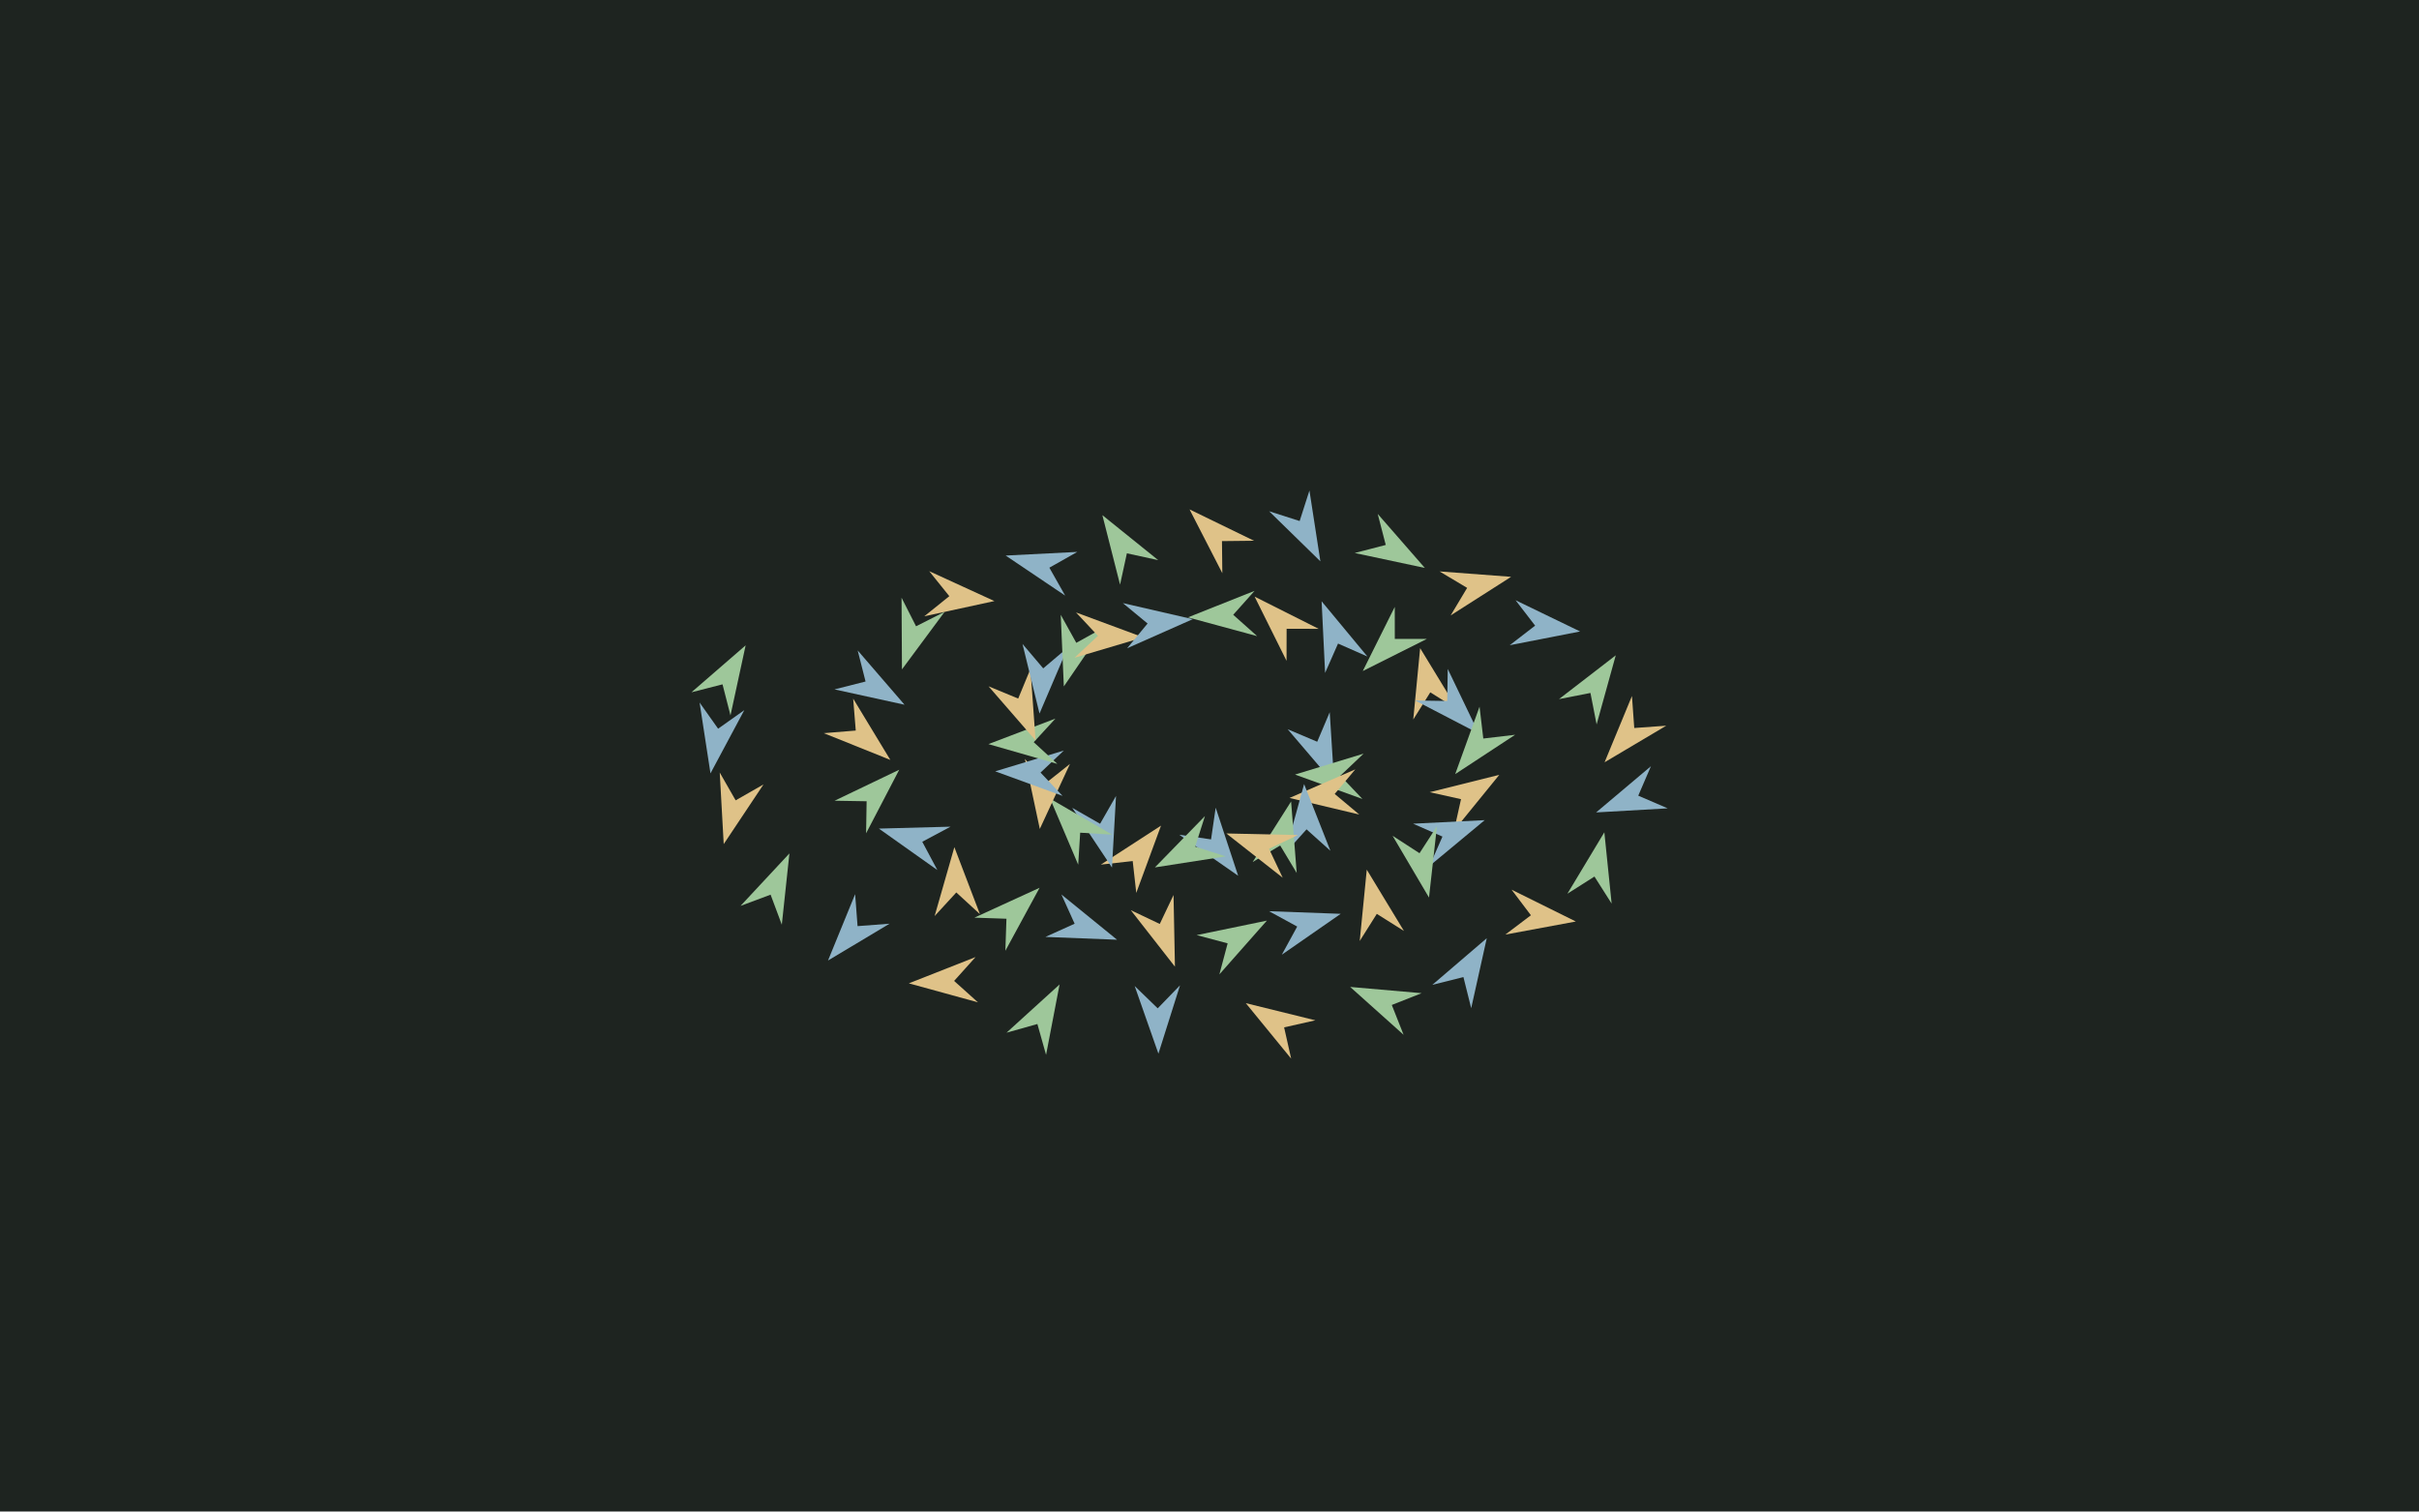
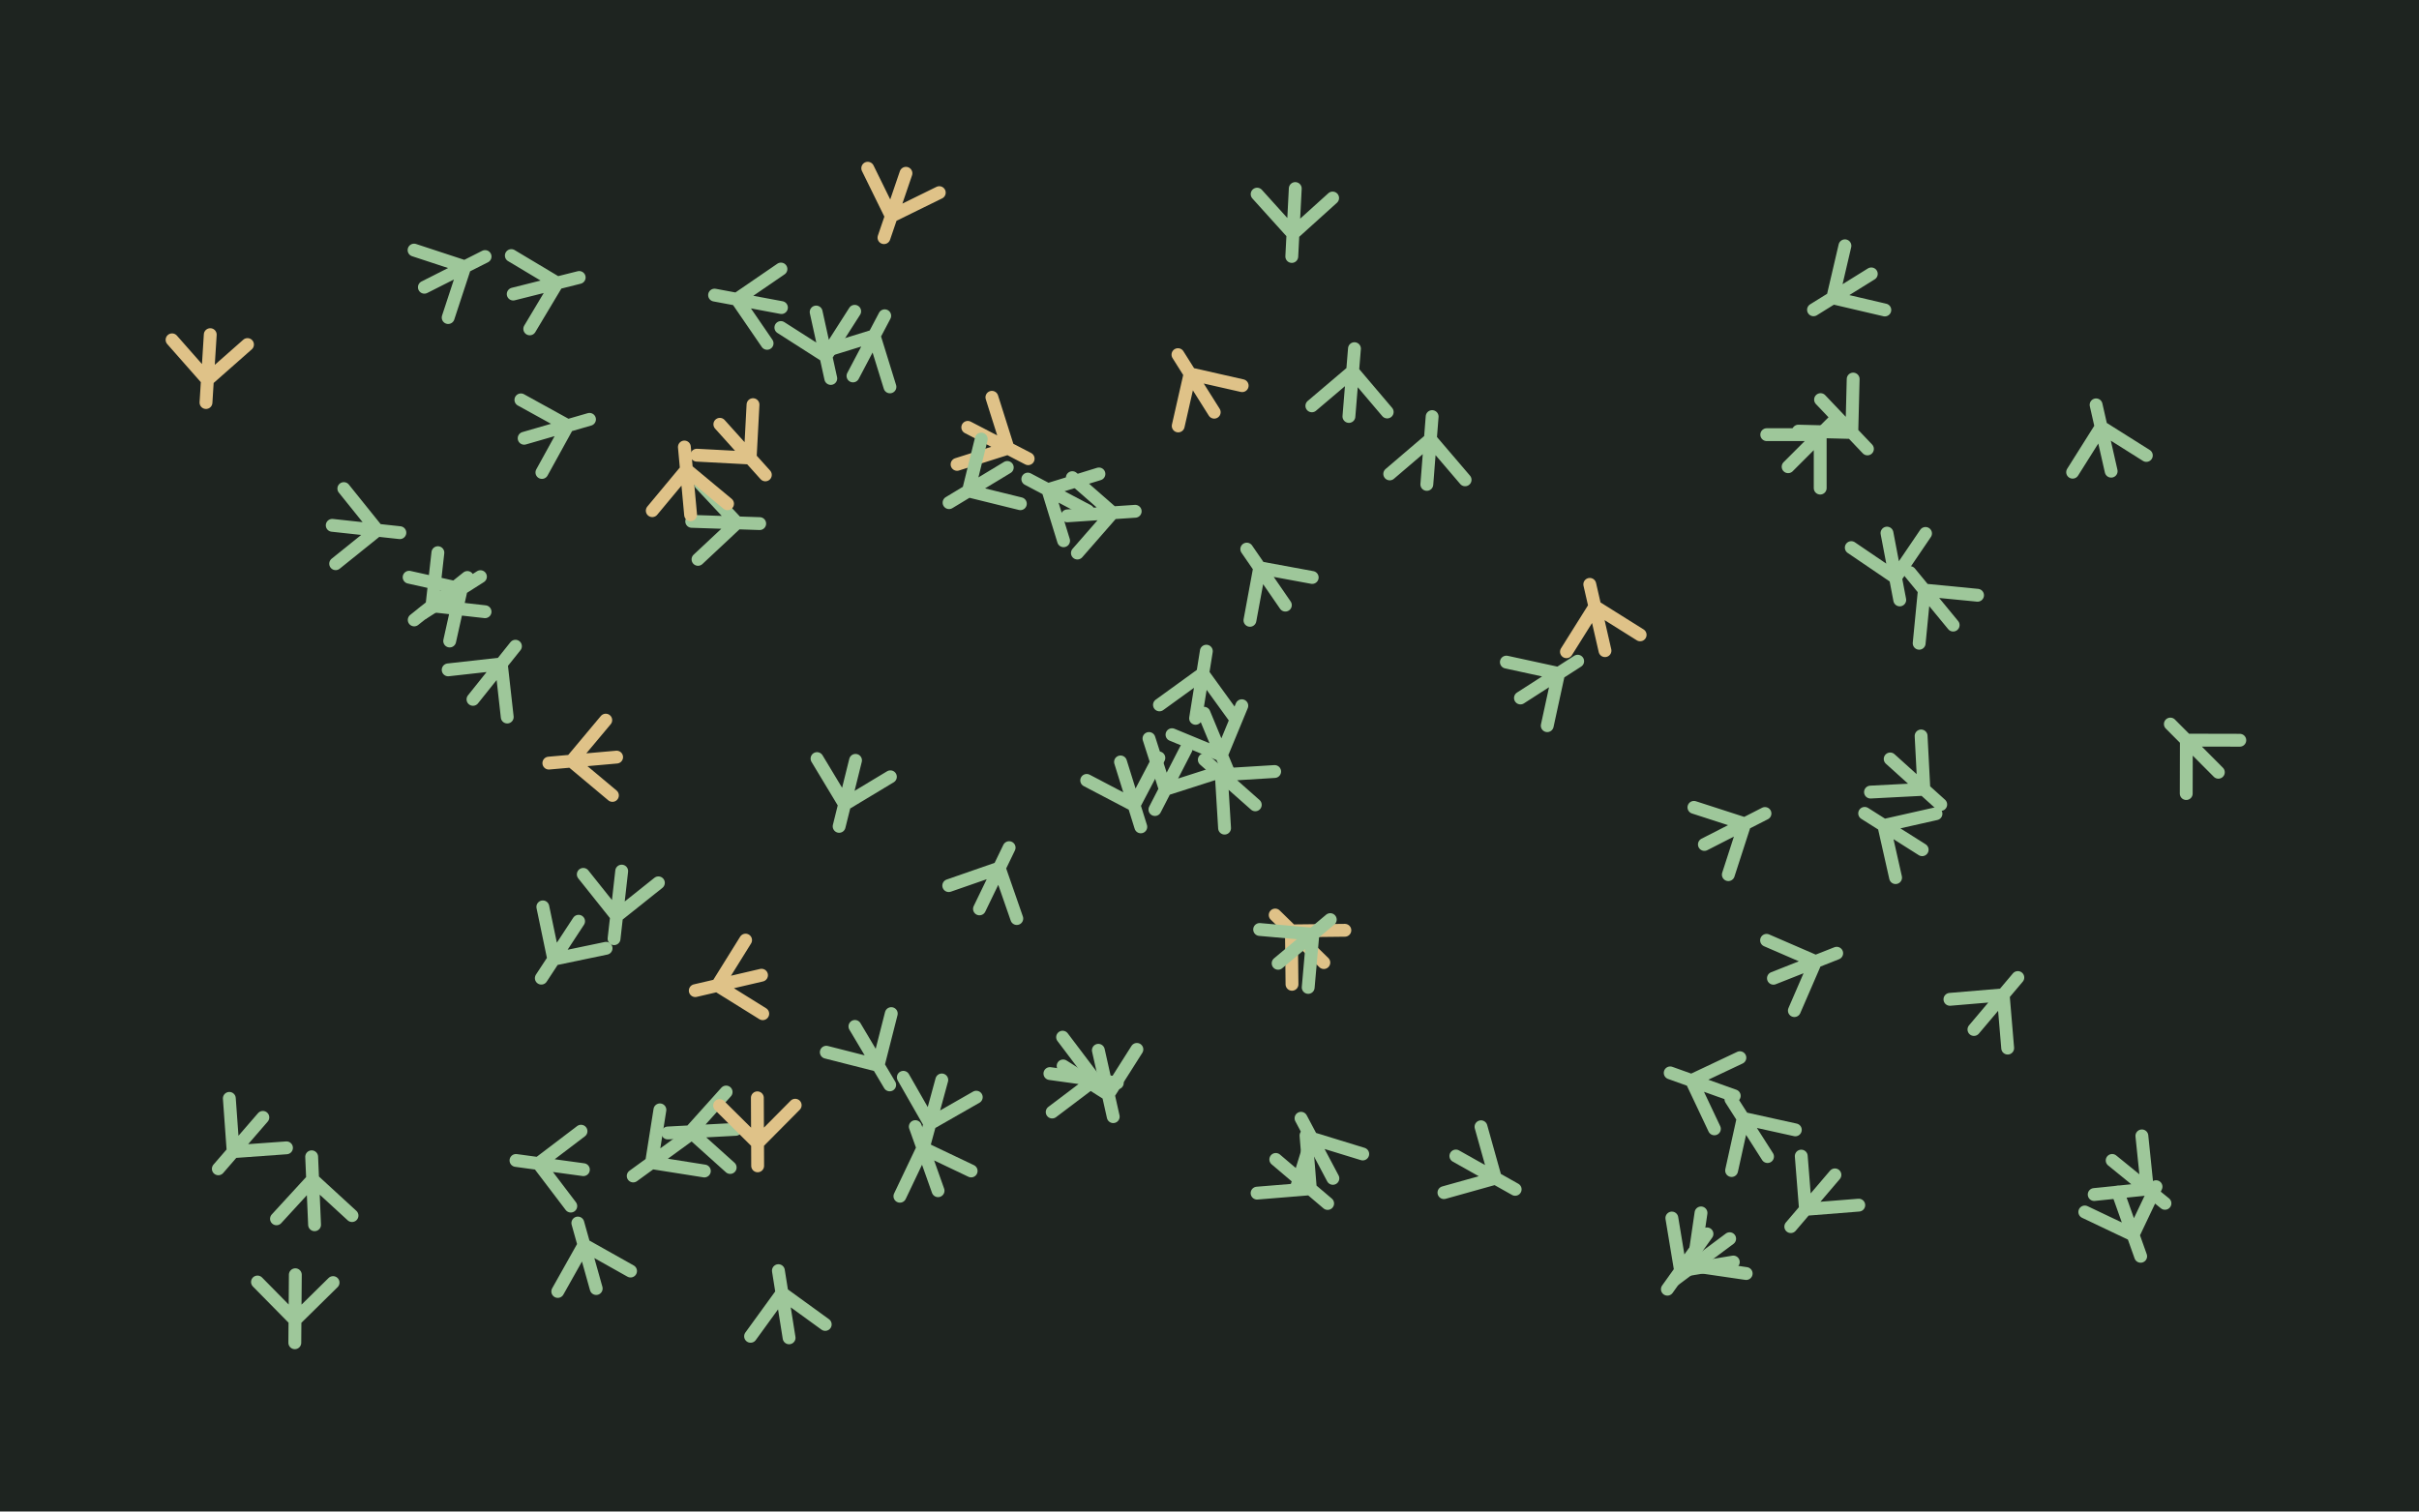
<svg xmlns="http://www.w3.org/2000/svg" width="320" height="200" viewBox="0 0 320 200">
  <defs>
    <marker id="arrow-bg" viewBox="0 0 10 10" refX="8" refY="5" markerWidth="4" markerHeight="4" orient="auto-start-reverse">
      <path d="M0 0L10 5L0 10Z" fill="#1e2420" />
    </marker>
    <marker id="arrow-panel" viewBox="0 0 10 10" refX="8" refY="5" markerWidth="4" markerHeight="4" orient="auto-start-reverse">
      <path d="M0 0L10 5L0 10Z" fill="#303931" />
    </marker>
    <marker id="arrow-rule" viewBox="0 0 10 10" refX="8" refY="5" markerWidth="4" markerHeight="4" orient="auto-start-reverse">
      <path d="M0 0L10 5L0 10Z" fill="#4A544B" />
    </marker>
    <marker id="arrow-text" viewBox="0 0 10 10" refX="8" refY="5" markerWidth="4" markerHeight="4" orient="auto-start-reverse">
      <path d="M0 0L10 5L0 10Z" fill="#E8E2D6" />
    </marker>
    <marker id="arrow-gold" viewBox="0 0 10 10" refX="8" refY="5" markerWidth="4" markerHeight="4" orient="auto-start-reverse">
      <path d="M0 0L10 5L0 10Z" fill="#dfc288" />
    </marker>
    <marker id="arrow-blue" viewBox="0 0 10 10" refX="8" refY="5" markerWidth="4" markerHeight="4" orient="auto-start-reverse">
      <path d="M0 0L10 5L0 10Z" fill="#8fb3c7" />
    </marker>
    <marker id="arrow-sage" viewBox="0 0 10 10" refX="8" refY="5" markerWidth="4" markerHeight="4" orient="auto-start-reverse">
      <path d="M0 0L10 5L0 10Z" fill="#9ec79a" />
    </marker>
    <marker id="arrow-coral" viewBox="0 0 10 10" refX="8" refY="5" markerWidth="4" markerHeight="4" orient="auto-start-reverse">
      <path d="M0 0L10 5L0 10Z" fill="#d9978c" />
    </marker>
    <marker id="arrow-purple" viewBox="0 0 10 10" refX="8" refY="5" markerWidth="4" markerHeight="4" orient="auto-start-reverse">
      <path d="M0 0L10 5L0 10Z" fill="#b79bc4" />
    </marker>
    <marker id="arrow-clay" viewBox="0 0 10 10" refX="8" refY="5" markerWidth="4" markerHeight="4" orient="auto-start-reverse">
      <path d="M0 0L10 5L0 10Z" fill="#cf9f78" />
    </marker>
  </defs>
  <rect width="320" height="200" fill="#1e2420" />
-   <path d="M-5 3L4 0L-5-3L-2 0Z" fill="#8fb3c7" transform="translate(175 100) rotate(67.95)" />
-   <path d="M-5 3L4 0L-5-3L-2 0Z" fill="#9ec79a" transform="translate(175.31 102.59) rotate(181.48)" />
-   <path d="M-5 3L4 0L-5-3L-2 0Z" fill="#dfc288" transform="translate(174.57 105.23) rotate(174.94)" />
-   <path d="M-5 3L4 0L-5-3L-2 0Z" fill="#8fb3c7" transform="translate(172.73 107.74) rotate(266.93)" />
-   <path d="M-5 3L4 0L-5-3L-2 0Z" fill="#9ec79a" transform="translate(169.83 109.93) rotate(283.95)" />
-   <path d="M-5 3L4 0L-5-3L-2 0Z" fill="#dfc288" transform="translate(165.99 111.63) rotate(199.71)" />
-   <path d="M-5 3L4 0L-5-3L-2 0Z" fill="#8fb3c7" transform="translate(161.4 112.67) rotate(53.31)" />
-   <path d="M-5 3L4 0L-5-3L-2 0Z" fill="#9ec79a" transform="translate(156.33 112.94) rotate(152.7)" />
-   <path d="M-5 3L4 0L-5-3L-2 0Z" fill="#dfc288" transform="translate(151.09 112.37) rotate(308.62)" />
-   <path d="M-5 3L4 0L-5-3L-2 0Z" fill="#8fb3c7" transform="translate(146.05 110.93) rotate(74.8)" />
-   <path d="M-5 3L4 0L-5-3L-2 0Z" fill="#9ec79a" transform="translate(141.57 108.68) rotate(228.55)" />
-   <path d="M-5 3L4 0L-5-3L-2 0Z" fill="#dfc288" transform="translate(138 105.71) rotate(96.44)" />
-   <path d="M-5 3L4 0L-5-3L-2 0Z" fill="#8fb3c7" transform="translate(135.65 102.17) rotate(181.6)" />
-   <path d="M-5 3L4 0L-5-3L-2 0Z" fill="#9ec79a" transform="translate(134.75 98.29) rotate(177.58)" />
-   <path d="M-5 3L4 0L-5-3L-2 0Z" fill="#dfc288" transform="translate(135.46 94.28) rotate(67.46)" />
-   <path d="M-5 3L4 0L-5-3L-2 0Z" fill="#8fb3c7" transform="translate(137.84 90.43) rotate(94.71)" />
-   <path d="M-5 3L4 0L-5-3L-2 0Z" fill="#9ec79a" transform="translate(141.83 86.98) rotate(105.95)" />
-   <path d="M-5 3L4 0L-5-3L-2 0Z" fill="#dfc288" transform="translate(147.24 84.2) rotate(1.9)" />
-   <path d="M-5 3L4 0L-5-3L-2 0Z" fill="#8fb3c7" transform="translate(153.8 82.31) rotate(354.53)" />
-   <path d="M-5 3L4 0L-5-3L-2 0Z" fill="#9ec79a" transform="translate(161.14 81.46) rotate(176.74)" />
-   <path d="M-5 3L4 0L-5-3L-2 0Z" fill="#dfc288" transform="translate(168.79 81.78) rotate(225.13)" />
-   <path d="M-5 3L4 0L-5-3L-2 0Z" fill="#8fb3c7" transform="translate(176.28 83.29) rotate(248.78)" />
-   <path d="M-5 3L4 0L-5-3L-2 0Z" fill="#9ec79a" transform="translate(183.1 85.96) rotate(134.93)" />
-   <path d="M-5 3L4 0L-5-3L-2 0Z" fill="#dfc288" transform="translate(188.76 89.66) rotate(257.08)" />
-   <path d="M-5 3L4 0L-5-3L-2 0Z" fill="#8fb3c7" transform="translate(192.84 94.19) rotate(45.91)" />
-   <path d="M-5 3L4 0L-5-3L-2 0Z" fill="#9ec79a" transform="translate(194.98 99.29) rotate(128.28)" />
-   <path d="M-5 3L4 0L-5-3L-2 0Z" fill="#dfc288" transform="translate(194.96 104.67) rotate(327.55)" />
-   <path d="M-5 3L4 0L-5-3L-2 0Z" fill="#8fb3c7" transform="translate(192.68 109.97) rotate(338.73)" />
-   <path d="M-5 3L4 0L-5-3L-2 0Z" fill="#9ec79a" transform="translate(188.2 114.85) rotate(77.93)" />
-   <path d="M-5 3L4 0L-5-3L-2 0Z" fill="#dfc288" transform="translate(181.69 118.97) rotate(257.2)" />
-   <path d="M-5 3L4 0L-5-3L-2 0Z" fill="#8fb3c7" transform="translate(173.52 122.04) rotate(343.66)" />
-   <path d="M-5 3L4 0L-5-3L-2 0Z" fill="#9ec79a" transform="translate(164.13 123.82) rotate(329.9)" />
-   <path d="M-5 3L4 0L-5-3L-2 0Z" fill="#dfc288" transform="translate(154.09 124.14) rotate(70.44)" />
-   <path d="M-5 3L4 0L-5-3L-2 0Z" fill="#8fb3c7" transform="translate(144.03 122.93) rotate(20.68)" />
-   <path d="M-5 3L4 0L-5-3L-2 0Z" fill="#9ec79a" transform="translate(134.6 120.2) rotate(316.94)" />
-   <path d="M-5 3L4 0L-5-3L-2 0Z" fill="#dfc288" transform="translate(126.42 116.09) rotate(267.55)" />
-   <path d="M-5 3L4 0L-5-3L-2 0Z" fill="#8fb3c7" transform="translate(120.09 110.8) rotate(196.9)" />
-   <path d="M-5 3L4 0L-5-3L-2 0Z" fill="#9ec79a" transform="translate(116.08 104.63) rotate(315.95)" />
-   <path d="M-5 3L4 0L-5-3L-2 0Z" fill="#dfc288" transform="translate(114.73 97.96) rotate(40.34)" />
-   <path d="M-5 3L4 0L-5-3L-2 0Z" fill="#8fb3c7" transform="translate(116.22 91.2) rotate(30.78)" />
-   <path d="M-5 3L4 0L-5-3L-2 0Z" fill="#9ec79a" transform="translate(120.56 84.77) rotate(108.11)" />
-   <path d="M-5 3L4 0L-5-3L-2 0Z" fill="#dfc288" transform="translate(127.57 79.1) rotate(6.2)" />
-   <path d="M-5 3L4 0L-5-3L-2 0Z" fill="#8fb3c7" transform="translate(136.89 74.58) rotate(195.52)" />
-   <path d="M-5 3L4 0L-5-3L-2 0Z" fill="#9ec79a" transform="translate(147.99 71.53) rotate(237.29)" />
-   <path d="M-5 3L4 0L-5-3L-2 0Z" fill="#dfc288" transform="translate(160.22 70.2) rotate(224.37)" />
-   <path d="M-5 3L4 0L-5-3L-2 0Z" fill="#8fb3c7" transform="translate(172.84 70.72) rotate(62.78)" />
-   <path d="M-5 3L4 0L-5-3L-2 0Z" fill="#9ec79a" transform="translate(185.04 73.12) rotate(30.47)" />
-   <path d="M-5 3L4 0L-5-3L-2 0Z" fill="#dfc288" transform="translate(196.02 77.3) rotate(345.88)" />
-   <path d="M-5 3L4 0L-5-3L-2 0Z" fill="#8fb3c7" transform="translate(205.06 83.04) rotate(7.39)" />
-   <path d="M-5 3L4 0L-5-3L-2 0Z" fill="#9ec79a" transform="translate(211.51 90.03) rotate(303.92)" />
-   <path d="M-5 3L4 0L-5-3L-2 0Z" fill="#dfc288" transform="translate(214.88 97.84) rotate(130.88)" />
-   <path d="M-5 3L4 0L-5-3L-2 0Z" fill="#8fb3c7" transform="translate(214.86 106.02) rotate(158.3)" />
-   <path d="M-5 3L4 0L-5-3L-2 0Z" fill="#9ec79a" transform="translate(211.36 114.03) rotate(282.59)" />
-   <path d="M-5 3L4 0L-5-3L-2 0Z" fill="#dfc288" transform="translate(204.5 121.38) rotate(7.92)" />
-   <path d="M-5 3L4 0L-5-3L-2 0Z" fill="#8fb3c7" transform="translate(194.62 127.57) rotate(300.97)" />
-   <path d="M-5 3L4 0L-5-3L-2 0Z" fill="#9ec79a" transform="translate(182.28 132.18) rotate(203.42)" />
-   <path d="M-5 3L4 0L-5-3L-2 0Z" fill="#dfc288" transform="translate(168.18 134.87) rotate(212.3)" />
-   <path d="M-5 3L4 0L-5-3L-2 0Z" fill="#8fb3c7" transform="translate(153.18 135.42) rotate(89.1)" />
-   <path d="M-5 3L4 0L-5-3L-2 0Z" fill="#9ec79a" transform="translate(138.21 133.75) rotate(299.29)" />
-   <path d="M-5 3L4 0L-5-3L-2 0Z" fill="#dfc288" transform="translate(124.22 129.9) rotate(176.93)" />
-   <path d="M-5 3L4 0L-5-3L-2 0Z" fill="#8fb3c7" transform="translate(112.14 124.06) rotate(130.66)" />
-   <path d="M-5 3L4 0L-5-3L-2 0Z" fill="#9ec79a" transform="translate(102.77 116.56) rotate(294.53)" />
-   <path d="M-5 3L4 0L-5-3L-2 0Z" fill="#dfc288" transform="translate(96.79 107.83) rotate(105.25)" />
-   <path d="M-5 3L4 0L-5-3L-2 0Z" fill="#8fb3c7" transform="translate(94.66 98.39) rotate(99.69)" />
-   <path d="M-5 3L4 0L-5-3L-2 0Z" fill="#9ec79a" transform="translate(96.6 88.83) rotate(300.64)" />
+   <path d="M-4 5L1 0L-4-5M-5 0L4 0" fill="none" stroke="#dfc288" stroke-width="1.7" stroke-linecap="round" transform="translate(76.59 100.62) rotate(174.94)" />
+   <path d="M-4 5L1 0L-4-5M-5 0L4 0" fill="none" stroke="#9ec79a" stroke-width="1.7" stroke-linecap="round" transform="translate(224.71 143.31) rotate(199.71)" />
+   <path d="M-4 5L1 0L-4-5M-5 0L4 0" fill="none" stroke="#9ec79a" stroke-width="1.7" stroke-linecap="round" transform="translate(65.69 88.63) rotate(308.62)" />
+   <path d="M-4 5L1 0L-4-5M-5 0L4 0" fill="none" stroke="#9ec79a" stroke-width="1.7" stroke-linecap="round" transform="translate(81.68 120.23) rotate(96.44)" />
+   <path d="M-4 5L1 0L-4-5M-5 0L4 0" fill="none" stroke="#9ec79a" stroke-width="1.7" stroke-linecap="round" transform="translate(161.19 98.99) rotate(67.46)" />
+   <path d="M-4 5L1 0L-4-5M-5 0L4 0" fill="none" stroke="#9ec79a" stroke-width="1.7" stroke-linecap="round" transform="translate(96.5 69.15) rotate(1.9)" />
+   <path d="M-4 5L1 0L-4-5M-5 0L4 0" fill="none" stroke="#9ec79a" stroke-width="1.7" stroke-linecap="round" transform="translate(289.93 98.64) rotate(225.13)" />
+   <path d="M-4 5L1 0L-4-5M-5 0L4 0" fill="none" stroke="#dfc288" stroke-width="1.7" stroke-linecap="round" transform="translate(211.2 81.22) rotate(257.08)" />
+   <path d="M-4 5L1 0L-4-5M-5 0L4 0" fill="none" stroke="#9ec79a" stroke-width="1.7" stroke-linecap="round" transform="translate(60.18 78.45) rotate(327.55)" />
+   <path d="M-4 5L1 0L-4-5M-5 0L4 0" fill="none" stroke="#9ec79a" stroke-width="1.7" stroke-linecap="round" transform="translate(278.17 57.47) rotate(257.2)" />
+   <path d="M-4 5L1 0L-4-5M-5 0L4 0" fill="none" stroke="#9ec79a" stroke-width="1.7" stroke-linecap="round" transform="translate(281.84 162.46) rotate(70.44)" />
+   <path d="M-4 5L1 0L-4-5M-5 0L4 0" fill="none" stroke="#9ec79a" stroke-width="1.7" stroke-linecap="round" transform="translate(41.4 157.06) rotate(267.55)" />
+   <path d="M-4 5L1 0L-4-5M-5 0L4 0" fill="none" stroke="#9ec79a" stroke-width="1.7" stroke-linecap="round" transform="translate(172.58 156.65) rotate(40.34)" />
+   <path d="M-4 5L1 0L-4-5M-5 0L4 0" fill="none" stroke="#9ec79a" stroke-width="1.7" stroke-linecap="round" transform="translate(48.92 70.05) rotate(6.2)" />
+   <path d="M-4 5L1 0L-4-5M-5 0L4 0" fill="none" stroke="#dfc288" stroke-width="1.7" stroke-linecap="round" transform="translate(171.55 123.87) rotate(224.37)" />
+   <path d="M-4 5L1 0L-4-5M-5 0L4 0" fill="none" stroke="#9ec79a" stroke-width="1.7" stroke-linecap="round" transform="translate(72.74 37.69) rotate(345.88)" />
+   <path d="M-4 5L1 0L-4-5M-5 0L4 0" fill="none" stroke="#9ec79a" stroke-width="1.7" stroke-linecap="round" transform="translate(31.5 151.63) rotate(130.88)" />
+   <path d="M-4 5L1 0L-4-5M-5 0L4 0" fill="none" stroke="#9ec79a" stroke-width="1.7" stroke-linecap="round" transform="translate(143.84 142.74) rotate(7.92)" />
+   <path d="M-4 5L1 0L-4-5M-5 0L4 0" fill="none" stroke="#9ec79a" stroke-width="1.7" stroke-linecap="round" transform="translate(250.05 109.76) rotate(212.3)" />
+   <path d="M-4 5L1 0L-4-5M-5 0L4 0" fill="none" stroke="#9ec79a" stroke-width="1.7" stroke-linecap="round" transform="translate(92.33 149.7) rotate(176.93)" />
+   <path d="M-4 5L1 0L-4-5M-5 0L4 0" fill="none" stroke="#9ec79a" stroke-width="1.7" stroke-linecap="round" transform="translate(123.27 147.72) rotate(105.25)" />
+   <path d="M-4 5L1 0L-4-5M-5 0L4 0" fill="none" stroke="#dfc288" stroke-width="1.7" stroke-linecap="round" transform="translate(100.21 150.26) rotate(89.76)" />
+   <path d="M-4 5L1 0L-4-5M-5 0L4 0" fill="none" stroke="#9ec79a" stroke-width="1.7" stroke-linecap="round" transform="translate(87 153.25) rotate(143.99)" />
+   <path d="M-4 5L1 0L-4-5M-5 0L4 0" fill="none" stroke="#9ec79a" stroke-width="1.7" stroke-linecap="round" transform="translate(109.04 46.17) rotate(77.59)" />
+   <path d="M-4 5L1 0L-4-5M-5 0L4 0" fill="none" stroke="#9ec79a" stroke-width="1.7" stroke-linecap="round" transform="translate(74.14 56.6) rotate(343.86)" />
+   <path d="M-4 5L1 0L-4-5M-5 0L4 0" fill="none" stroke="#9ec79a" stroke-width="1.7" stroke-linecap="round" transform="translate(158.95 90.11) rotate(279.1)" />
+   <path d="M-4 5L1 0L-4-5M-5 0L4 0" fill="none" stroke="#9ec79a" stroke-width="1.7" stroke-linecap="round" transform="translate(77.52 165.68) rotate(254.34)" />
+   <path d="M-4 5L1 0L-4-5M-5 0L4 0" fill="none" stroke="#9ec79a" stroke-width="1.7" stroke-linecap="round" transform="translate(205.34 89.65) rotate(327.26)" />
+   <path d="M-4 5L1 0L-4-5M-5 0L4 0" fill="none" stroke="#dfc288" stroke-width="1.7" stroke-linecap="round" transform="translate(118.23 27.66) rotate(108.84)" />
+   <path d="M-4 5L1 0L-4-5M-5 0L4 0" fill="none" stroke="#9ec79a" stroke-width="1.7" stroke-linecap="round" transform="translate(146.18 67.92) rotate(356.15)" />
+   <path d="M-4 5L1 0L-4-5M-5 0L4 0" fill="none" stroke="#9ec79a" stroke-width="1.7" stroke-linecap="round" transform="translate(171.09 29.94) rotate(92.93)" />
+   <path d="M-4 5L1 0L-4-5M-5 0L4 0" fill="none" stroke="#9ec79a" stroke-width="1.7" stroke-linecap="round" transform="translate(72.22 154.09) rotate(187.78)" />
+   <path d="M-4 5L1 0L-4-5M-5 0L4 0" fill="none" stroke="#9ec79a" stroke-width="1.7" stroke-linecap="round" transform="translate(231.13 148.82) rotate(237.45)" />
+   <path d="M-4 5L1 0L-4-5M-5 0L4 0" fill="none" stroke="#9ec79a" stroke-width="1.7" stroke-linecap="round" transform="translate(154.61 103.56) rotate(117.22)" />
+   <path d="M-4 5L1 0L-4-5M-5 0L4 0" fill="none" stroke="#9ec79a" stroke-width="1.7" stroke-linecap="round" transform="translate(250.56 75.45) rotate(79.19)" />
+   <path d="M-4 5L1 0L-4-5M-5 0L4 0" fill="none" stroke="#dfc288" stroke-width="1.7" stroke-linecap="round" transform="translate(132.46 58.85) rotate(27.44)" />
+   <path d="M-4 5L1 0L-4-5M-5 0L4 0" fill="none" stroke="#9ec79a" stroke-width="1.7" stroke-linecap="round" transform="translate(224.8 166.89) rotate(143.31)" />
+   <path d="M-4 5L1 0L-4-5M-5 0L4 0" fill="none" stroke="#9ec79a" stroke-width="1.7" stroke-linecap="round" transform="translate(139.5 65.26) rotate(207.88)" />
+   <path d="M-4 5L1 0L-4-5M-5 0L4 0" fill="none" stroke="#9ec79a" stroke-width="1.7" stroke-linecap="round" transform="translate(264.35 132.4) rotate(310.19)" />
+   <path d="M-4 5L1 0L-4-5M-5 0L4 0" fill="none" stroke="#9ec79a" stroke-width="1.7" stroke-linecap="round" transform="translate(60.6 35.75) rotate(333.18)" />
+   <path d="M-4 5L1 0L-4-5M-5 0L4 0" fill="none" stroke="#9ec79a" stroke-width="1.7" stroke-linecap="round" transform="translate(146.39 143.85) rotate(77.37)" />
+   <path d="M-4 5L1 0L-4-5M-5 0L4 0" fill="none" stroke="#9ec79a" stroke-width="1.7" stroke-linecap="round" transform="translate(167.2 75.95) rotate(235.45)" />
+   <path d="M-4 5L1 0L-4-5M-5 0L4 0" fill="none" stroke="#dfc288" stroke-width="1.7" stroke-linecap="round" transform="translate(157.96 50.31) rotate(237.79)" />
+   <path d="M-4 5L1 0L-4-5M-5 0L4 0" fill="none" stroke="#9ec79a" stroke-width="1.7" stroke-linecap="round" transform="translate(222.9 167.33) rotate(125.6)" />
+   <path d="M-4 5L1 0L-4-5M-5 0L4 0" fill="none" stroke="#9ec79a" stroke-width="1.7" stroke-linecap="round" transform="translate(122.42 152.84) rotate(250.46)" />
+   <path d="M-4 5L1 0L-4-5M-5 0L4 0" fill="none" stroke="#9ec79a" stroke-width="1.7" stroke-linecap="round" transform="translate(172.91 124.25) rotate(320.03)" />
+   <path d="M-4 5L1 0L-4-5M-5 0L4 0" fill="none" stroke="#9ec79a" stroke-width="1.7" stroke-linecap="round" transform="translate(253.76 103.77) rotate(42.03)" />
+   <path d="M-4 5L1 0L-4-5M-5 0L4 0" fill="none" stroke="#9ec79a" stroke-width="1.7" stroke-linecap="round" transform="translate(103.6 172.08) rotate(260.96)" />
+   <path d="M-4 5L1 0L-4-5M-5 0L4 0" fill="none" stroke="#9ec79a" stroke-width="1.7" stroke-linecap="round" transform="translate(196.95 155.41) rotate(29.36)" />
+   <path d="M-4 5L1 0L-4-5M-5 0L4 0" fill="none" stroke="#dfc288" stroke-width="1.7" stroke-linecap="round" transform="translate(27.5 49.27) rotate(93.59)" />
+   <path d="M-4 5L1 0L-4-5M-5 0L4 0" fill="none" stroke="#9ec79a" stroke-width="1.7" stroke-linecap="round" transform="translate(115.17 45.32) rotate(297.81)" />
+   <path d="M-4 5L1 0L-4-5M-5 0L4 0" fill="none" stroke="#9ec79a" stroke-width="1.7" stroke-linecap="round" transform="translate(178.85 50.12) rotate(274.67)" />
+   <path d="M-4 5L1 0L-4-5M-5 0L4 0" fill="none" stroke="#9ec79a" stroke-width="1.7" stroke-linecap="round" transform="translate(243.3 38.88) rotate(148.15)" />
+   <path d="M-4 5L1 0L-4-5M-5 0L4 0" fill="none" stroke="#9ec79a" stroke-width="1.7" stroke-linecap="round" transform="translate(244.28 56.5) rotate(46.45)" />
+   <path d="M-4 5L1 0L-4-5M-5 0L4 0" fill="none" stroke="#9ec79a" stroke-width="1.7" stroke-linecap="round" transform="translate(162.31 103.18) rotate(221.49)" />
+   <path d="M-4 5L1 0L-4-5M-5 0L4 0" fill="none" stroke="#9ec79a" stroke-width="1.7" stroke-linecap="round" transform="translate(98.46 39.78) rotate(190.57)" />
+   <path d="M-4 5L1 0L-4-5M-5 0L4 0" fill="none" stroke="#dfc288" stroke-width="1.7" stroke-linecap="round" transform="translate(95.87 130.17) rotate(166.89)" />
+   <path d="M-4 5L1 0L-4-5M-5 0L4 0" fill="none" stroke="#9ec79a" stroke-width="1.7" stroke-linecap="round" transform="translate(239.49 159.26) rotate(130.46)" />
+   <path d="M-4 5L1 0L-4-5M-5 0L4 0" fill="none" stroke="#9ec79a" stroke-width="1.7" stroke-linecap="round" transform="translate(189.14 59.11) rotate(274.48)" />
+   <path d="M-4 5L1 0L-4-5M-5 0L4 0" fill="none" stroke="#9ec79a" stroke-width="1.7" stroke-linecap="round" transform="translate(39.03 173.67) rotate(90.44)" />
+   <path d="M-4 5L1 0L-4-5M-5 0L4 0" fill="none" stroke="#9ec79a" stroke-width="1.7" stroke-linecap="round" transform="translate(115.65 140.11) rotate(59.27)" />
+   <path d="M-4 5L1 0L-4-5M-5 0L4 0" fill="none" stroke="#9ec79a" stroke-width="1.7" stroke-linecap="round" transform="translate(239.25 127.6) rotate(338.42)" />
+   <path d="M-4 5L1 0L-4-5M-5 0L4 0" fill="none" stroke="#9ec79a" stroke-width="1.7" stroke-linecap="round" transform="translate(255.2 78.85) rotate(230.56)" />
+   <path d="M-4 5L1 0L-4-5M-5 0L4 0" fill="none" stroke="#dfc288" stroke-width="1.7" stroke-linecap="round" transform="translate(98.57 59.86) rotate(48.03)" />
+   <path d="M-4 5L1 0L-4-5M-5 0L4 0" fill="none" stroke="#9ec79a" stroke-width="1.7" stroke-linecap="round" transform="translate(57.92 79.53) rotate(141.39)" />
+   <path d="M-4 5L1 0L-4-5M-5 0L4 0" fill="none" stroke="#9ec79a" stroke-width="1.7" stroke-linecap="round" transform="translate(128.97 64.44) rotate(148.85)" />
+   <path d="M-4 5L1 0L-4-5M-5 0L4 0" fill="none" stroke="#9ec79a" stroke-width="1.7" stroke-linecap="round" transform="translate(111.97 105.46) rotate(103.94)" />
+   <path d="M-4 5L1 0L-4-5M-5 0L4 0" fill="none" stroke="#9ec79a" stroke-width="1.7" stroke-linecap="round" transform="translate(173.98 151.5) rotate(242.08)" />
+   <path d="M-4 5L1 0L-4-5M-5 0L4 0" fill="none" stroke="#9ec79a" stroke-width="1.7" stroke-linecap="round" transform="translate(73.8 126.08) rotate(123.23)" />
+   <path d="M-4 5L1 0L-4-5M-5 0L4 0" fill="none" stroke="#9ec79a" stroke-width="1.7" stroke-linecap="round" transform="translate(131.75 115.76) rotate(295.83)" />
+   <path d="M-4 5L1 0L-4-5M-5 0L4 0" fill="none" stroke="#dfc288" stroke-width="1.7" stroke-linecap="round" transform="translate(90.9 63.13) rotate(264.76)" />
+   <path d="M-4 5L1 0L-4-5M-5 0L4 0" fill="none" stroke="#9ec79a" stroke-width="1.7" stroke-linecap="round" transform="translate(149.72 105.59) rotate(72.67)" />
+   <path d="M-4 5L1 0L-4-5M-5 0L4 0" fill="none" stroke="#9ec79a" stroke-width="1.7" stroke-linecap="round" transform="translate(240.08 58.22) rotate(315)" />
+   <path d="M-4 5L1 0L-4-5M-5 0L4 0" fill="none" stroke="#9ec79a" stroke-width="1.7" stroke-linecap="round" transform="translate(229.92 109.46) rotate(332.93)" />
+   <path d="M-4 5L1 0L-4-5M-5 0L4 0" fill="none" stroke="#9ec79a" stroke-width="1.7" stroke-linecap="round" transform="translate(283.29 156.7) rotate(39.11)" />
</svg>
